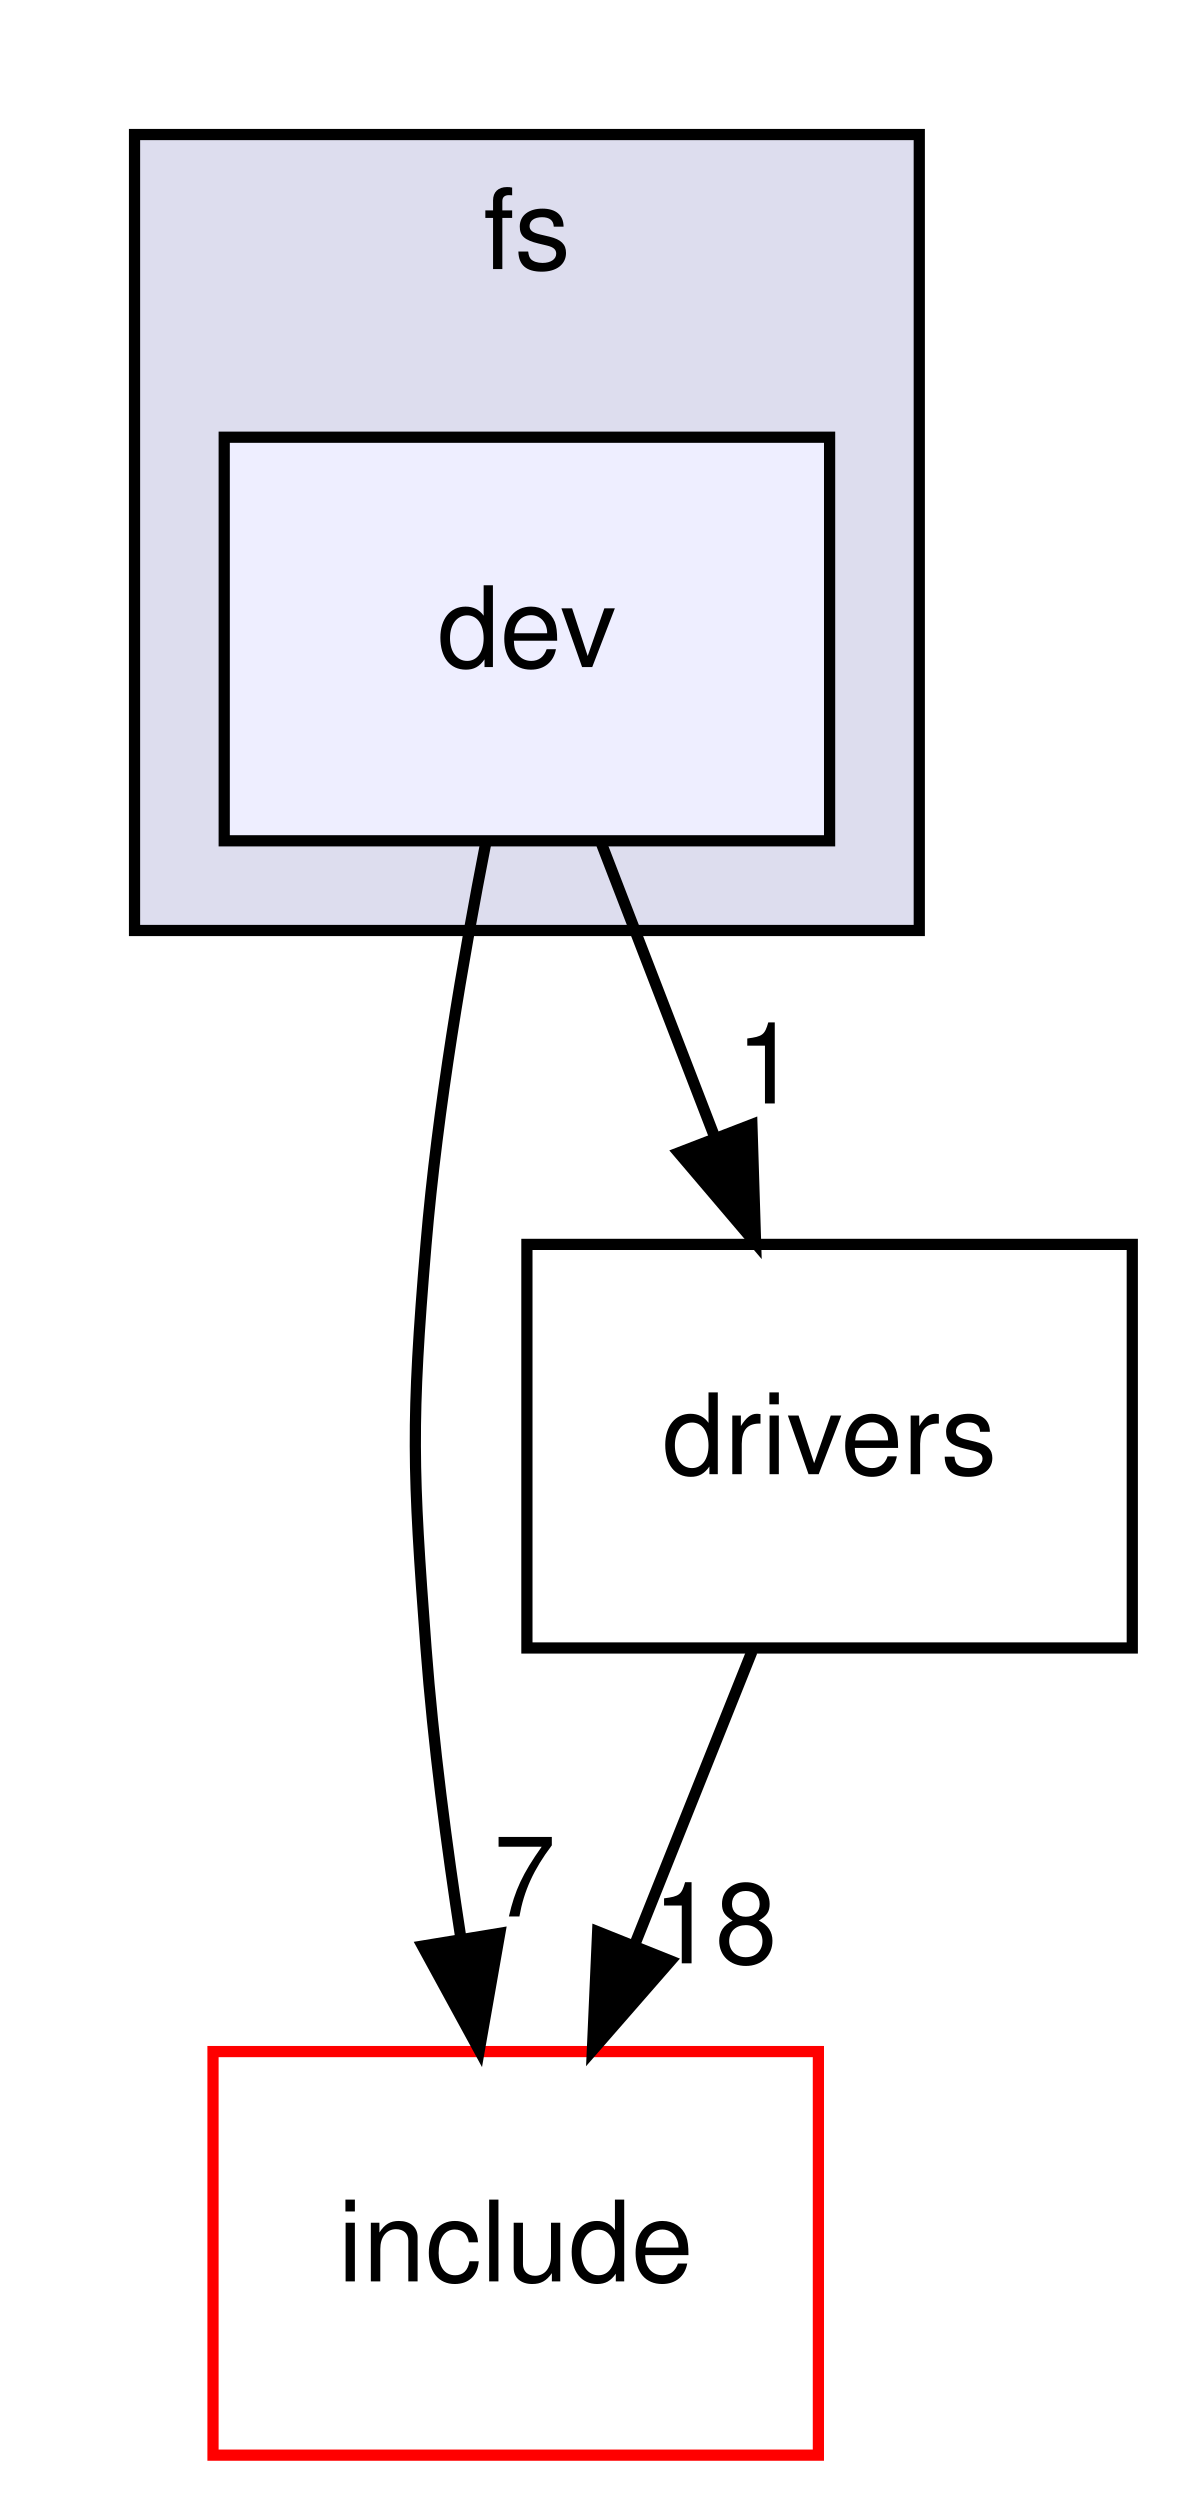
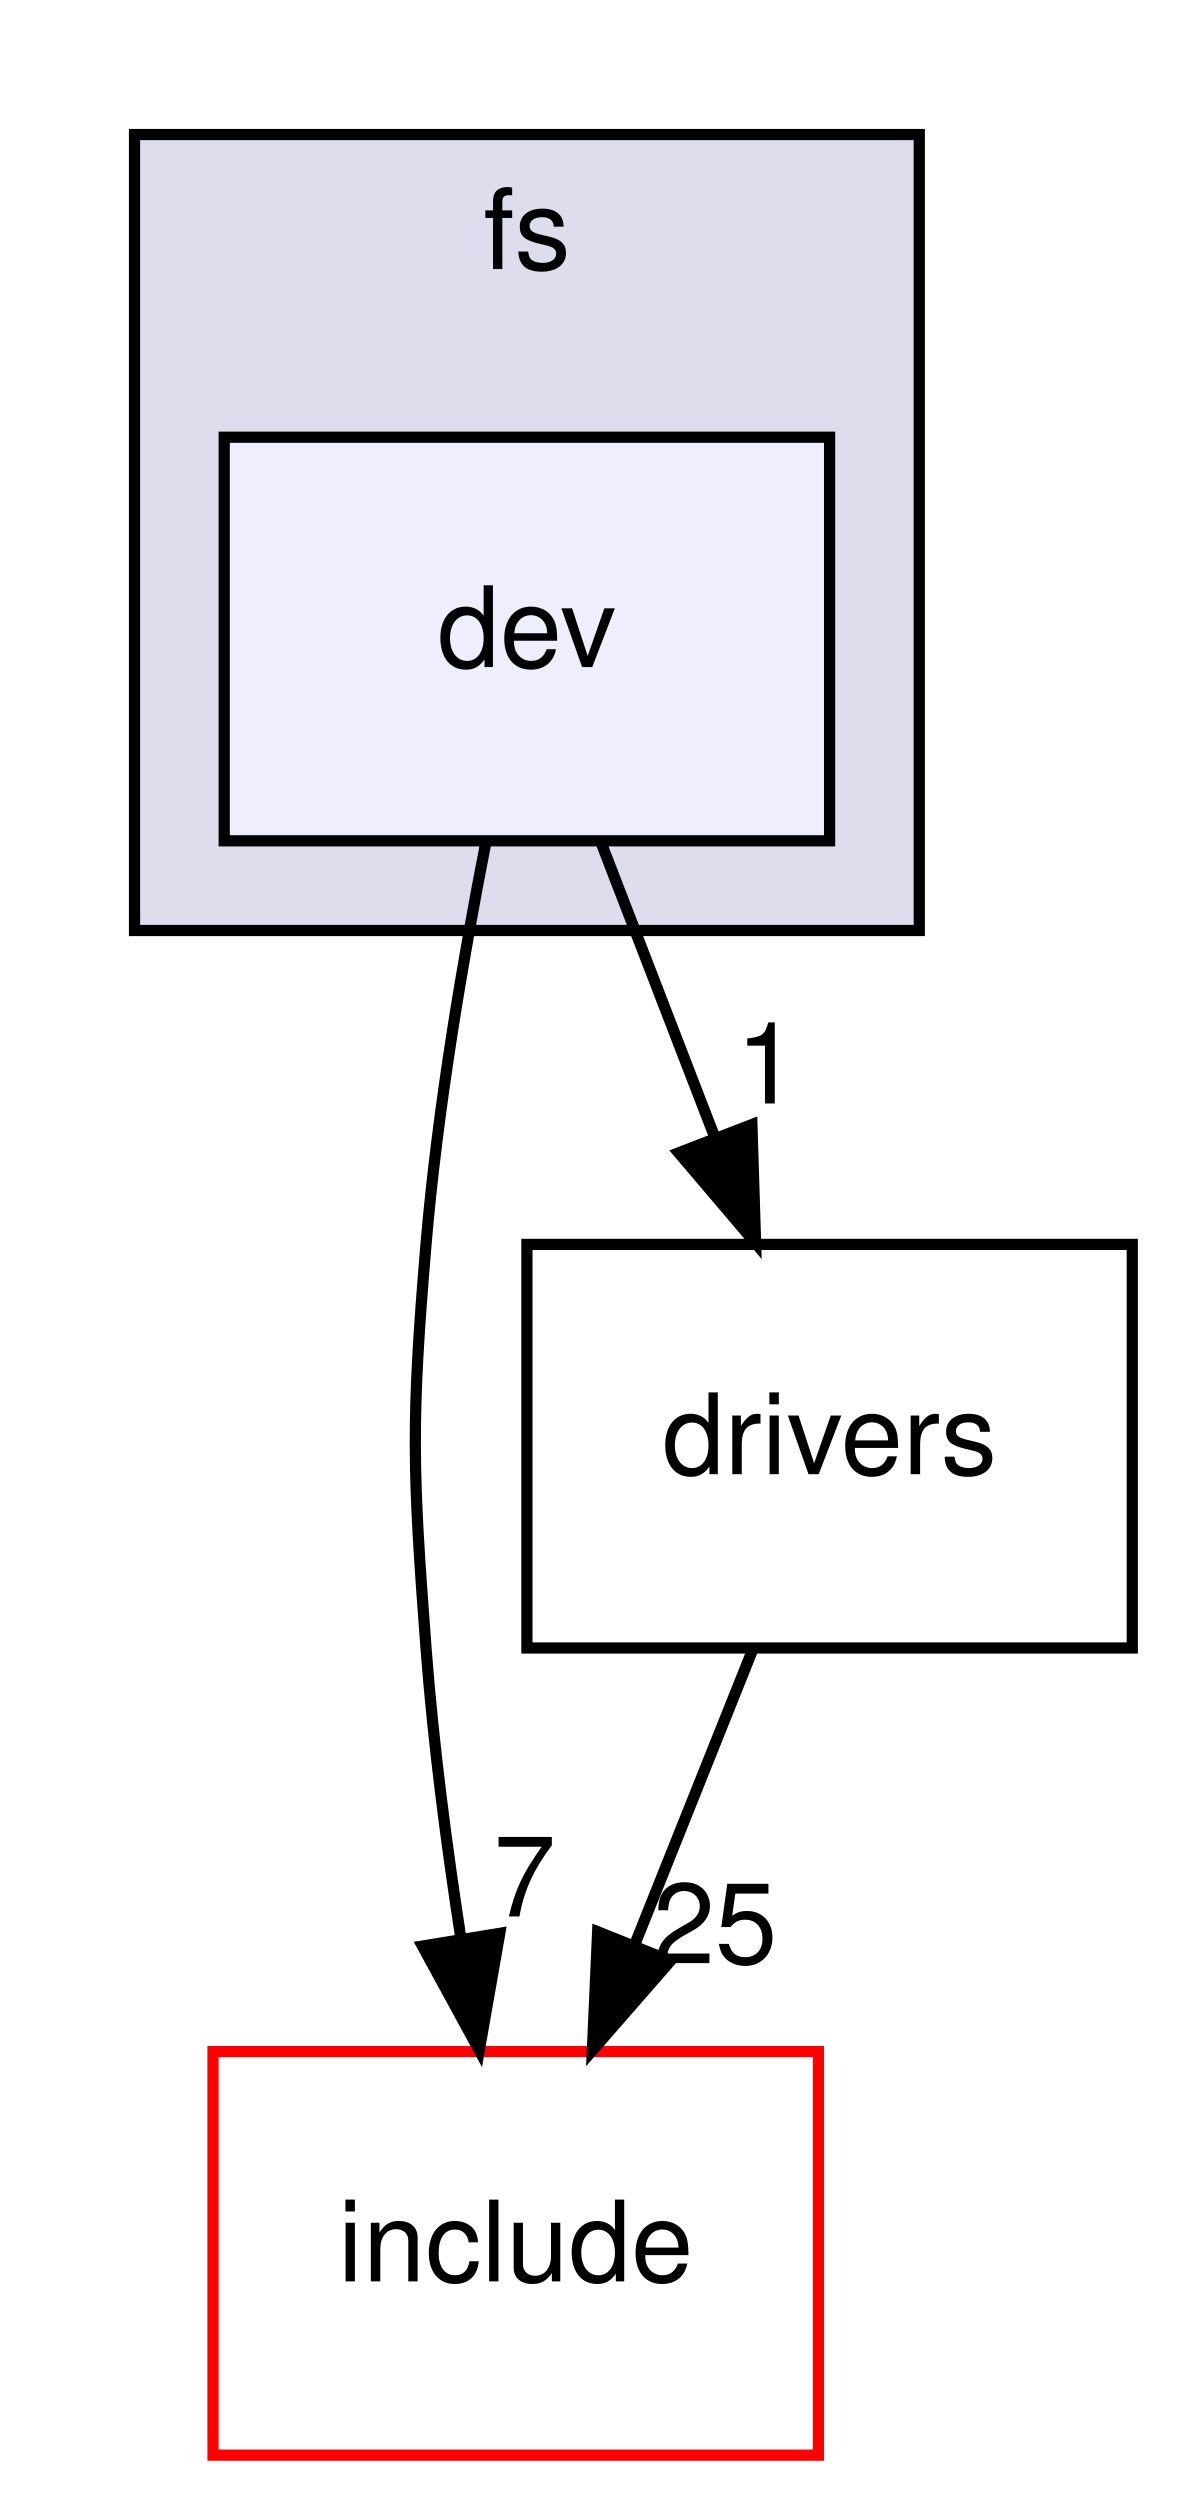
<svg xmlns="http://www.w3.org/2000/svg" xmlns:xlink="http://www.w3.org/1999/xlink" width="105pt" height="223pt" viewBox="0.00 0.00 105.00 223.00">
  <g id="graph0" class="graph" transform="scale(1 1) rotate(0) translate(4 219)">
    <g id="clust1" class="cluster">
      <g id="a_clust1">
        <a xlink:href="dir_9c24722037d5ac7f64b4abda7bbd8009.html" target="_top" xlink:title="fs">
          <polygon fill="#ddddee" stroke="black" points="8,-136 8,-207 78,-207 78,-136 8,-136" />
          <text text-anchor="middle" x="43" y="-195" font-family="Helvetica,sans-Serif" font-size="10.00">fs</text>
        </a>
      </g>
    </g>
    <g id="node1" class="node">
      <g id="a_node1">
        <a xlink:href="dir_c5016f51ef7ea33491a800cac5f57ab8.html" target="_top" xlink:title="dev">
          <polygon fill="#eeeeff" stroke="black" points="70,-180 16,-180 16,-144 70,-144 70,-180" />
          <text text-anchor="middle" x="43" y="-159.5" font-family="Helvetica,sans-Serif" font-size="10.00">dev</text>
        </a>
      </g>
    </g>
    <g id="node2" class="node">
      <g id="a_node2">
        <a xlink:href="dir_d44c64559bbebec7f509842c48db8b23.html" target="_top" xlink:title="include">
          <polygon fill="none" stroke="red" points="69,-36 15,-36 15,0 69,0 69,-36" />
          <text text-anchor="middle" x="42" y="-15.5" font-family="Helvetica,sans-Serif" font-size="10.00">include</text>
        </a>
      </g>
    </g>
    <g id="edge1" class="edge">
      <path fill="none" stroke="black" d="M39.35,-143.91C37.32,-133.57 35.02,-120.09 34,-108 32.66,-92.06 32.8,-87.96 34,-72 34.64,-63.52 35.84,-54.34 37.12,-46.04" />
      <polygon fill="black" stroke="black" points="40.58,-46.55 38.75,-36.11 33.68,-45.41 40.58,-46.55" />
      <g id="a_edge1-headlabel">
        <a xlink:href="dir_000054_000000.html" target="_top" xlink:title="7">
          <text text-anchor="middle" x="42.8" y="-48.05" font-family="Helvetica,sans-Serif" font-size="10.00">7</text>
        </a>
      </g>
    </g>
    <g id="node3" class="node">
      <g id="a_node3">
        <a xlink:href="dir_dfce509d3294b4958bedddff0a015025.html" target="_top" xlink:title="drivers">
          <polygon fill="none" stroke="black" points="97,-108 43,-108 43,-72 97,-72 97,-108" />
          <text text-anchor="middle" x="70" y="-87.5" font-family="Helvetica,sans-Serif" font-size="10.00">drivers</text>
        </a>
      </g>
    </g>
    <g id="edge2" class="edge">
      <path fill="none" stroke="black" d="M49.67,-143.7C52.71,-135.81 56.38,-126.3 59.76,-117.55" />
      <polygon fill="black" stroke="black" points="63.07,-118.69 63.4,-108.1 56.54,-116.17 63.07,-118.69" />
      <g id="a_edge2-headlabel">
        <a xlink:href="dir_000054_000052.html" target="_top" xlink:title="1">
          <text text-anchor="middle" x="64.42" y="-120.57" font-family="Helvetica,sans-Serif" font-size="10.00">1</text>
        </a>
      </g>
    </g>
    <g id="edge3" class="edge">
      <path fill="none" stroke="black" d="M63.08,-71.7C59.93,-63.81 56.12,-54.3 52.62,-45.55" />
      <polygon fill="black" stroke="black" points="55.81,-44.09 48.84,-36.1 49.31,-46.69 55.81,-44.09" />
      <g id="a_edge3-headlabel">
-         <a xlink:href="dir_000052_000000.html" target="_top" xlink:title="18">
-           <text text-anchor="middle" x="59.78" y="-43.87" font-family="Helvetica,sans-Serif" font-size="10.00">18</text>
+         <a xlink:href="dir_000052_000000.html" target="_top" xlink:title="25">
+           <text text-anchor="middle" x="59.78" y="-43.87" font-family="Helvetica,sans-Serif" font-size="10.00">25</text>
        </a>
      </g>
    </g>
  </g>
</svg>
